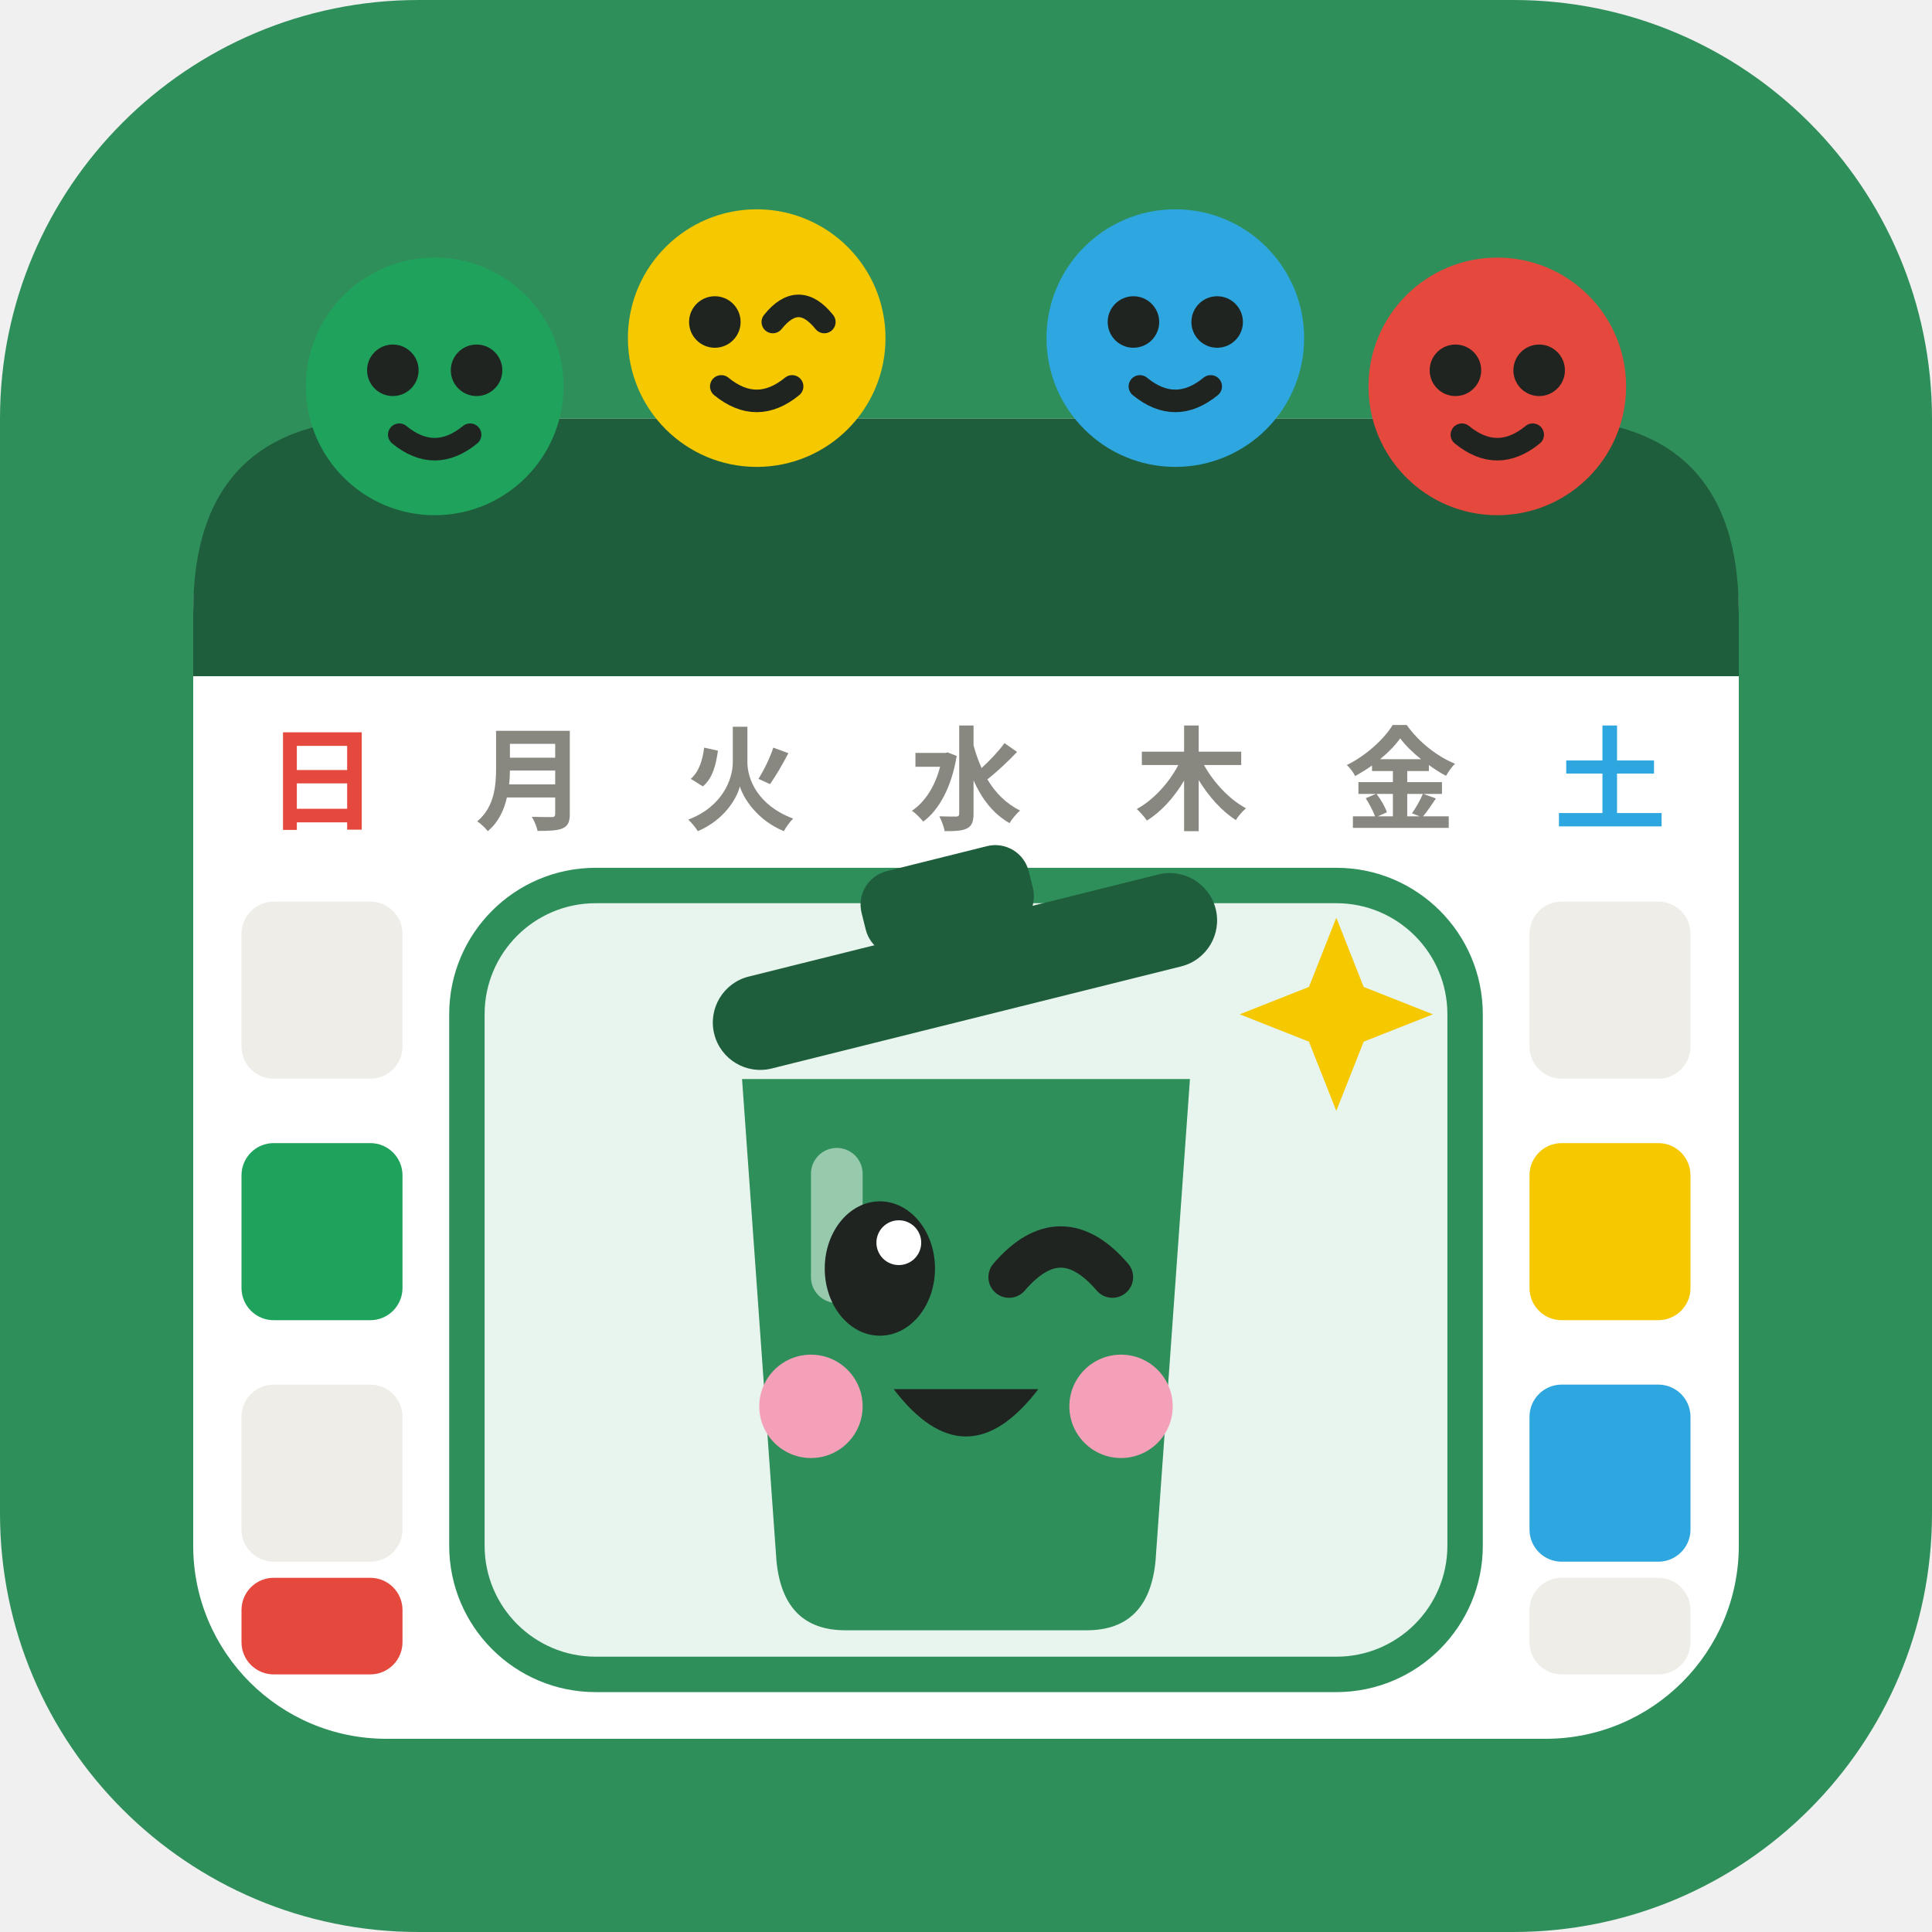
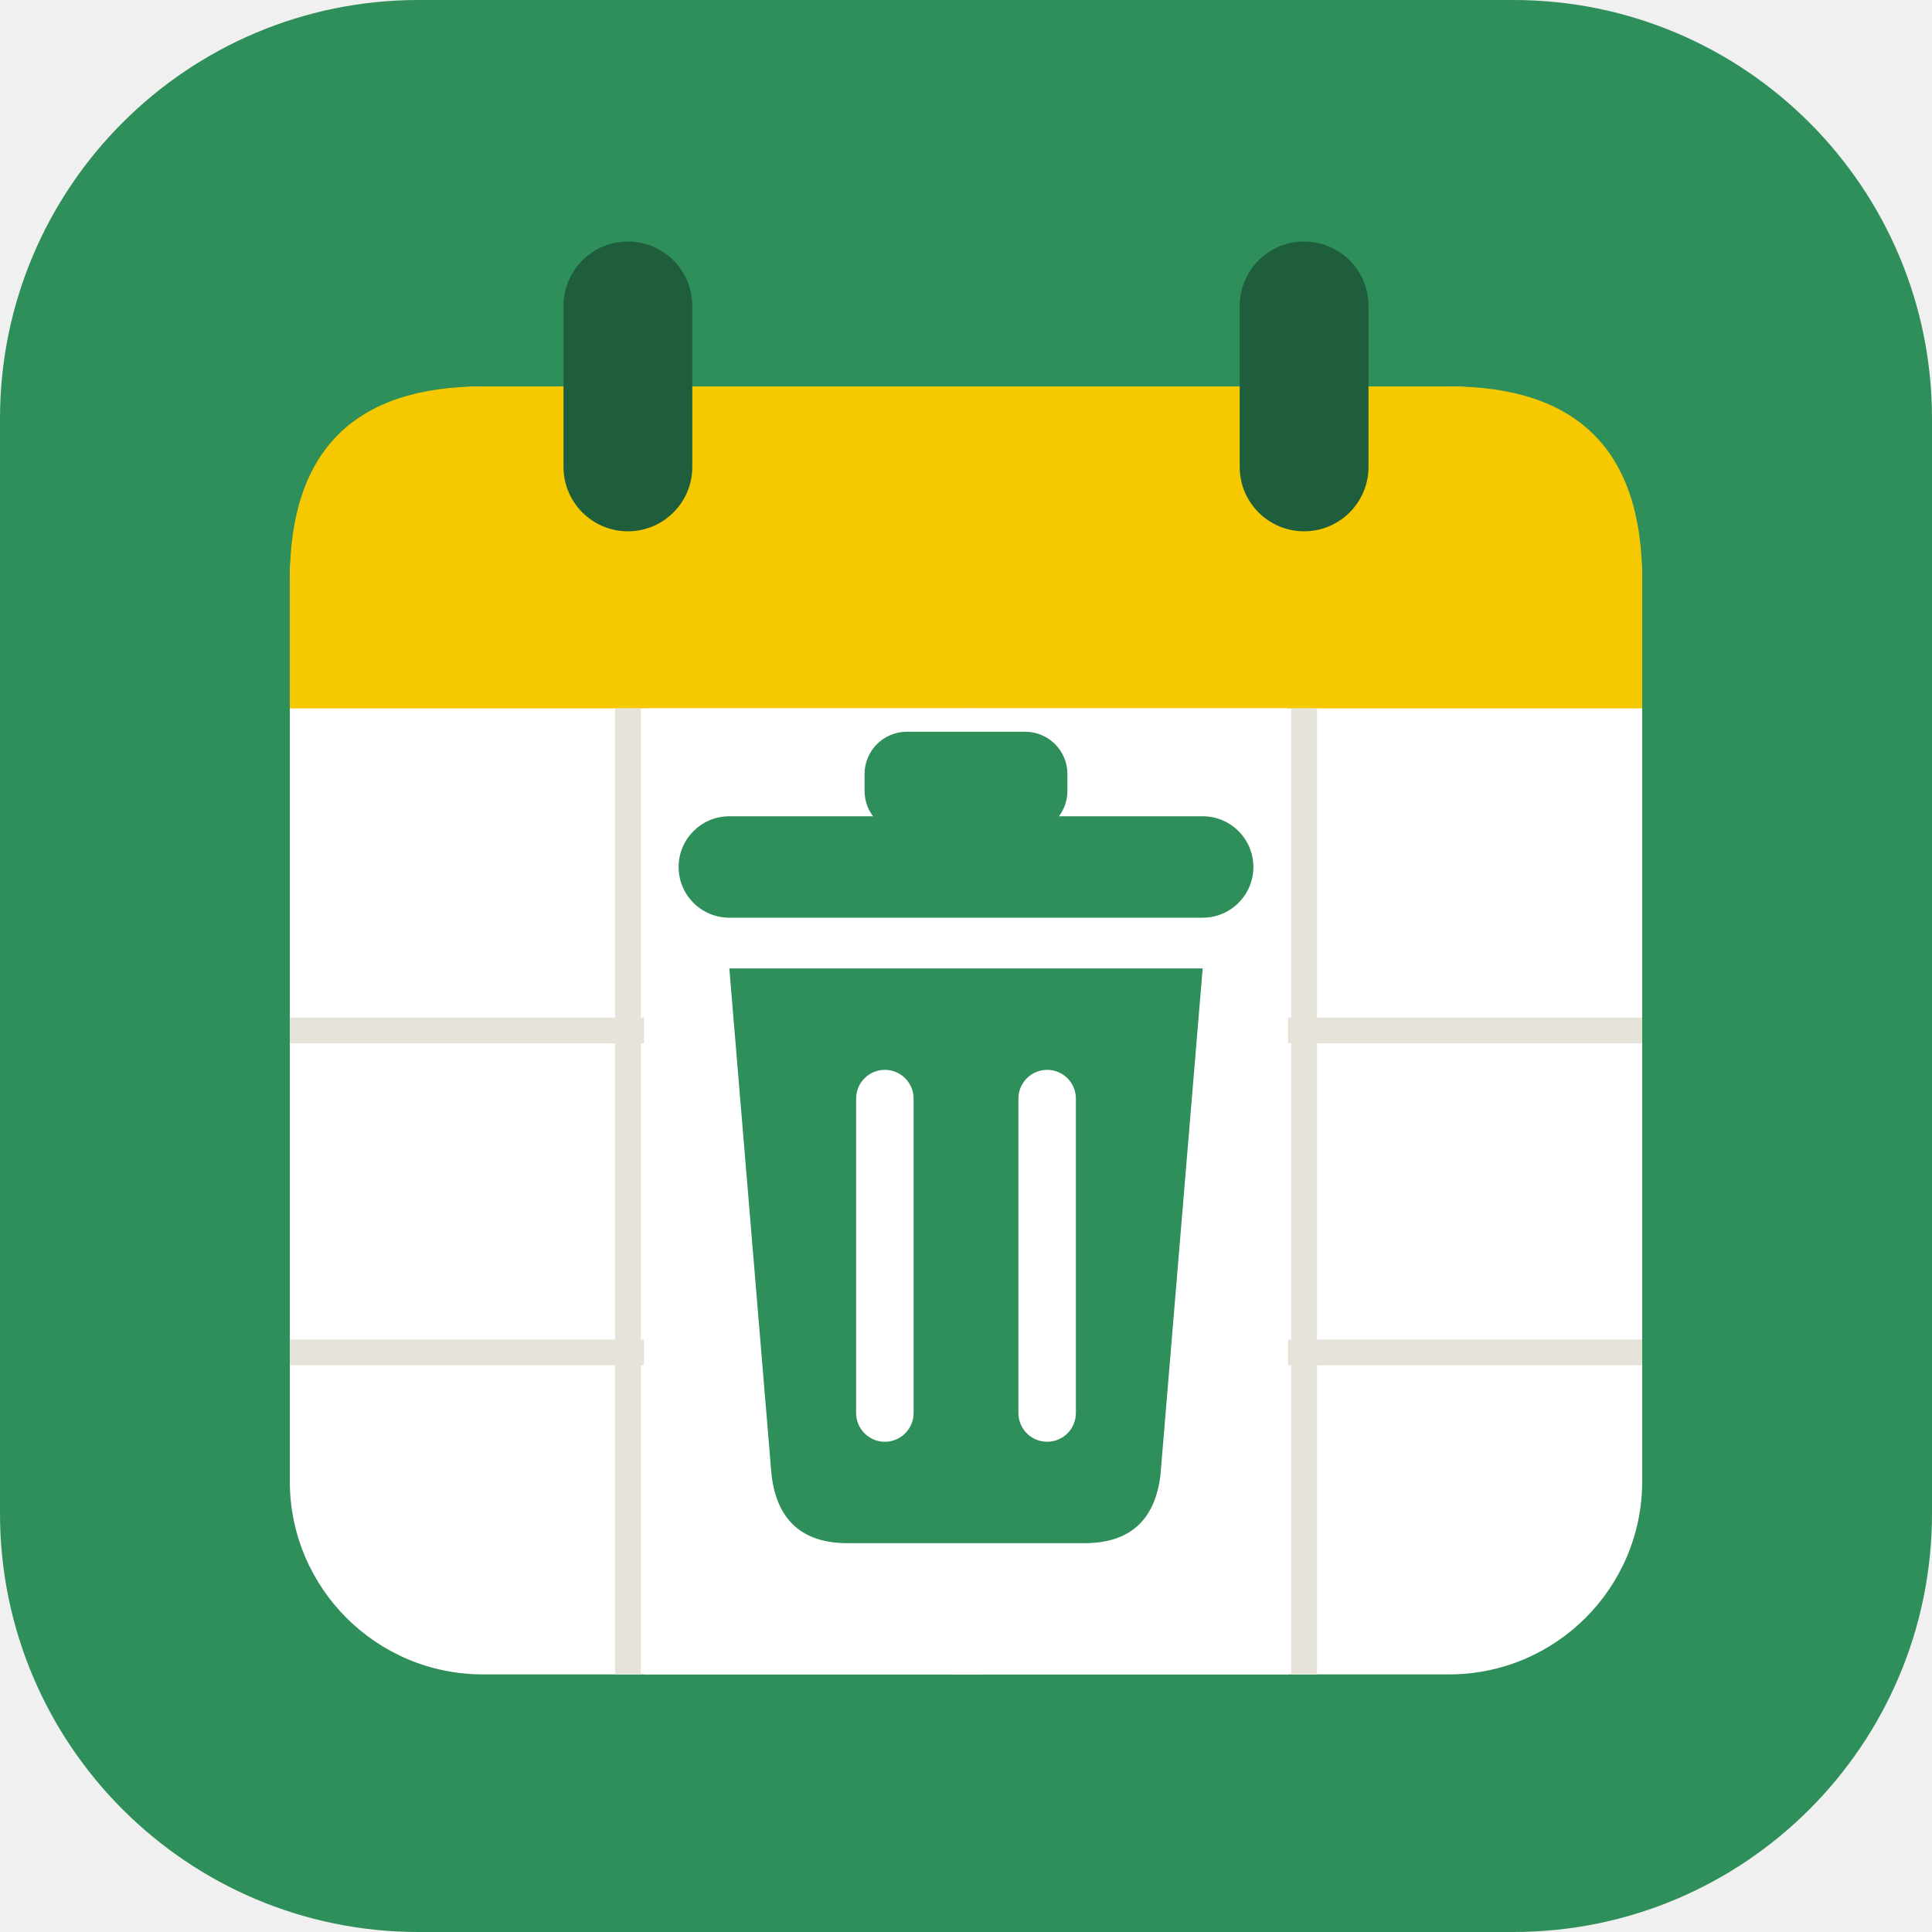
<svg xmlns="http://www.w3.org/2000/svg" width="512" height="512" viewBox="0 0 120 120">
  <rect width="120" height="120" rx="26" fill="#2f8f5b" />
  <g transform="translate(0.00 0.00) scale(1.0)">
-     <rect x="12" y="26" width="96" height="82" rx="12" fill="#ffffff" />
-     <path d="M24 26 H96 Q108 26 108 38 V42 H12 V38 Q12 26 24 26 Z" fill="#1f5e3c" />
-     <circle cx="27" cy="24" r="8" fill="#1fa35c" />
-     <circle cx="24.4" cy="23" r="1.6" fill="#1f2421" />
-     <circle cx="29.6" cy="23" r="1.6" fill="#1f2421" />
-     <path d="M24.8 27 Q27 28.8 29.2 27" fill="none" stroke="#1f2421" stroke-width="1.4" stroke-linecap="round" />
-     <circle cx="47" cy="21" r="8" fill="#f5c800" />
-     <circle cx="44.4" cy="20" r="1.6" fill="#1f2421" />
-     <path d="M48 20 Q49.6 18 51.2 20" fill="none" stroke="#1f2421" stroke-width="1.4" stroke-linecap="round" />
-     <path d="M44.8 24 Q47 25.8 49.2 24" fill="none" stroke="#1f2421" stroke-width="1.4" stroke-linecap="round" />
-     <circle cx="73" cy="21" r="8" fill="#2ea7e0" />
-     <circle cx="70.4" cy="20" r="1.6" fill="#1f2421" />
-     <circle cx="75.6" cy="20" r="1.6" fill="#1f2421" />
-     <path d="M70.8 24 Q73 25.8 75.2 24" fill="none" stroke="#1f2421" stroke-width="1.4" stroke-linecap="round" />
-     <circle cx="93" cy="24" r="8" fill="#e5483d" />
-     <circle cx="90.4" cy="23" r="1.6" fill="#1f2421" />
-     <circle cx="95.6" cy="23" r="1.6" fill="#1f2421" />
-     <path d="M90.8 27 Q93 28.8 95.2 27" fill="none" stroke="#1f2421" stroke-width="1.4" stroke-linecap="round" />
-     <rect x="15" y="56" width="10" height="11" rx="2" fill="#efede7" />
-     <rect x="15" y="71" width="10" height="11" rx="2" fill="#1fa35c" />
-     <rect x="15" y="86" width="10" height="11" rx="2" fill="#efede7" />
-     <rect x="15" y="98" width="10" height="6" rx="2" fill="#e5483d" />
-     <rect x="95" y="56" width="10" height="11" rx="2" fill="#efede7" />
-     <rect x="95" y="71" width="10" height="11" rx="2" fill="#f5c800" />
-     <rect x="95" y="86" width="10" height="11" rx="2" fill="#2ea7e0" />
-     <rect x="95" y="98" width="10" height="6" rx="2" fill="#efede7" />
-     <rect x="29" y="55" width="62" height="49" rx="8" fill="#e8f5ee" stroke="#2f8f5b" stroke-width="2.2" />
-     <g transform="translate(60 82) scale(1.07)">
-       <g transform="rotate(-14 0 -20)">
-         <rect x="-15" y="-23" width="30" height="5.5" rx="2.75" fill="#1f5e3c" />
-         <rect x="-5" y="-27" width="10" height="5" rx="2" fill="#1f5e3c" />
-       </g>
-       <path d="M-13 -14 H13 L11 14 Q10.6 18 7 18 H-7 Q-10.6 18 -11 14 Z" fill="#2f8f5b" />
-       <rect x="-9" y="-10" width="3" height="9" rx="1.5" fill="#97c9ad" />
-       <ellipse cx="-5" cy="-3" rx="3.2" ry="3.9" fill="#1f2421" />
-       <circle cx="-3.9" cy="-4.5" r="1.3" fill="#ffffff" />
-       <path d="M2.5 -2.5 Q5.5 -6 8.5 -2.5" fill="none" stroke="#1f2421" stroke-width="2.4" stroke-linecap="round" />
-       <circle cx="-9" cy="5" r="3" fill="#f4a0b8" />
-       <circle cx="9" cy="5" r="3" fill="#f4a0b8" />
-       <path d="M-4.2 4 Q0 9.5 4.2 4 Z" fill="#1f2421" />
+     <rect x="18" y="24" width="84" height="80" rx="12" fill="#ffffff" />
+     <path d="M30 24 H90 Q102 24 102 36 V44 H18 V36 Q18 24 30 24 Z" fill="#f5c800" />
+     <rect x="35" y="15" width="8" height="18" rx="4" fill="#1f5e3c" />
+     <rect x="77" y="15" width="8" height="18" rx="4" fill="#1f5e3c" />
+     <g stroke="#e6e3db" stroke-width="1.6">
+       <line x1="18" y1="64" x2="102" y2="64" />
+       <line x1="18" y1="84" x2="102" y2="84" />
+       <line x1="39" y1="44" x2="39" y2="104" />
+       <line x1="60" y1="44" x2="60" y2="104" />
+       <line x1="81" y1="44" x2="81" y2="104" />
    </g>
-     <path d="M83.00 57.00 84.70 61.30 89.00 63.00 84.70 64.70 83.00 69.00 81.30 64.70 77.00 63.00 81.30 61.30 Z" fill="#f5c800" />
-     <text x="20" y="51" text-anchor="middle" font-size="7" font-weight="700" fill="#e5483d" font-family="Hiragino Kaku Gothic ProN, Yu Gothic, Meiryo, sans-serif">日</text>
-     <text x="33" y="51" text-anchor="middle" font-size="7" font-weight="700" fill="#888780" font-family="Hiragino Kaku Gothic ProN, Yu Gothic, Meiryo, sans-serif">月</text>
-     <text x="46" y="51" text-anchor="middle" font-size="7" font-weight="700" fill="#888780" font-family="Hiragino Kaku Gothic ProN, Yu Gothic, Meiryo, sans-serif">火</text>
-     <text x="60" y="51" text-anchor="middle" font-size="7" font-weight="700" fill="#888780" font-family="Hiragino Kaku Gothic ProN, Yu Gothic, Meiryo, sans-serif">水</text>
-     <text x="74" y="51" text-anchor="middle" font-size="7" font-weight="700" fill="#888780" font-family="Hiragino Kaku Gothic ProN, Yu Gothic, Meiryo, sans-serif">木</text>
-     <text x="87" y="51" text-anchor="middle" font-size="7" font-weight="700" fill="#888780" font-family="Hiragino Kaku Gothic ProN, Yu Gothic, Meiryo, sans-serif">金</text>
-     <text x="100" y="51" text-anchor="middle" font-size="7" font-weight="700" fill="#2ea7e0" font-family="Hiragino Kaku Gothic ProN, Yu Gothic, Meiryo, sans-serif">土</text>
+     <rect x="40" y="44" width="40" height="60" fill="#ffffff" />
+     <g transform="translate(60 78) scale(1.05)">
+       <rect x="-17" y="-26" width="34" height="6" rx="3" fill="#2f8f5b" />
+       <rect x="-6" y="-31" width="12" height="6" rx="2.5" fill="#2f8f5b" />
+       <path d="M-14 -17 H14 L11.5 13 Q11 17 7 17 H-7 Q-11 17 -11.5 13 Z" fill="#2f8f5b" />
+       <rect x="-6.5" y="-11" width="3.4" height="22" rx="1.7" fill="#ffffff" />
+       <rect x="3.1" y="-11" width="3.4" height="22" rx="1.7" fill="#ffffff" />
+     </g>
  </g>
</svg>
